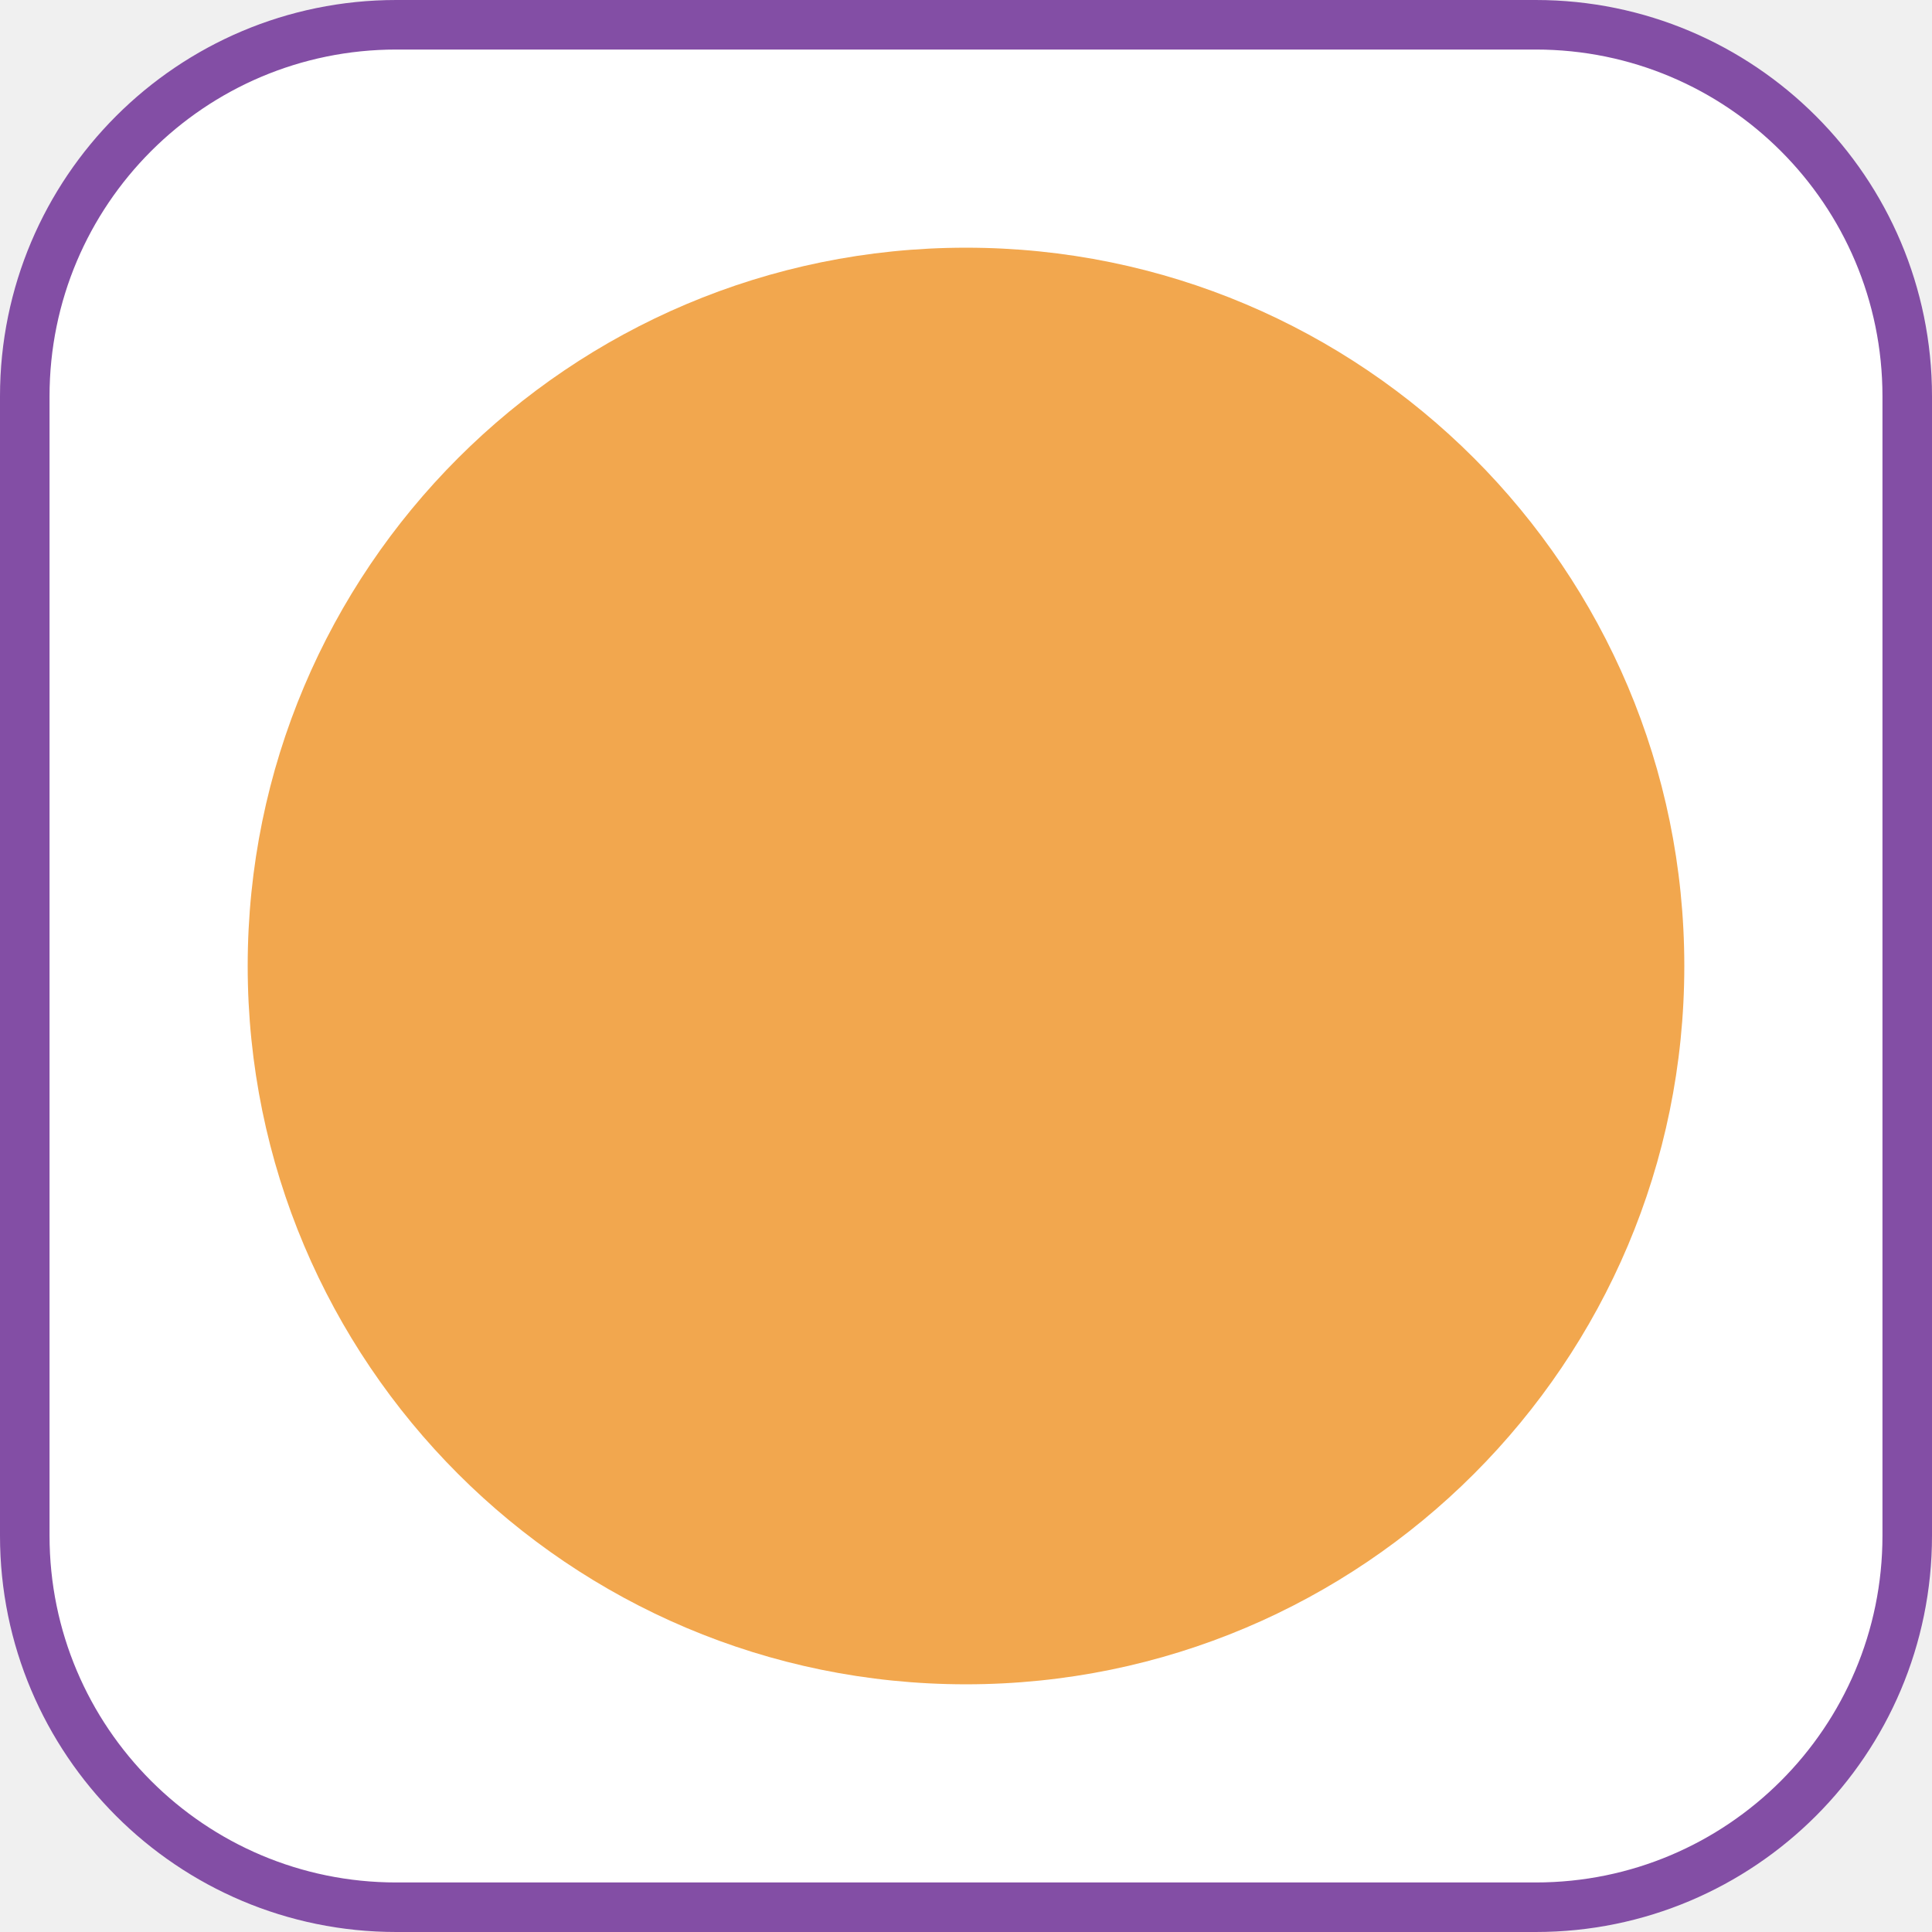
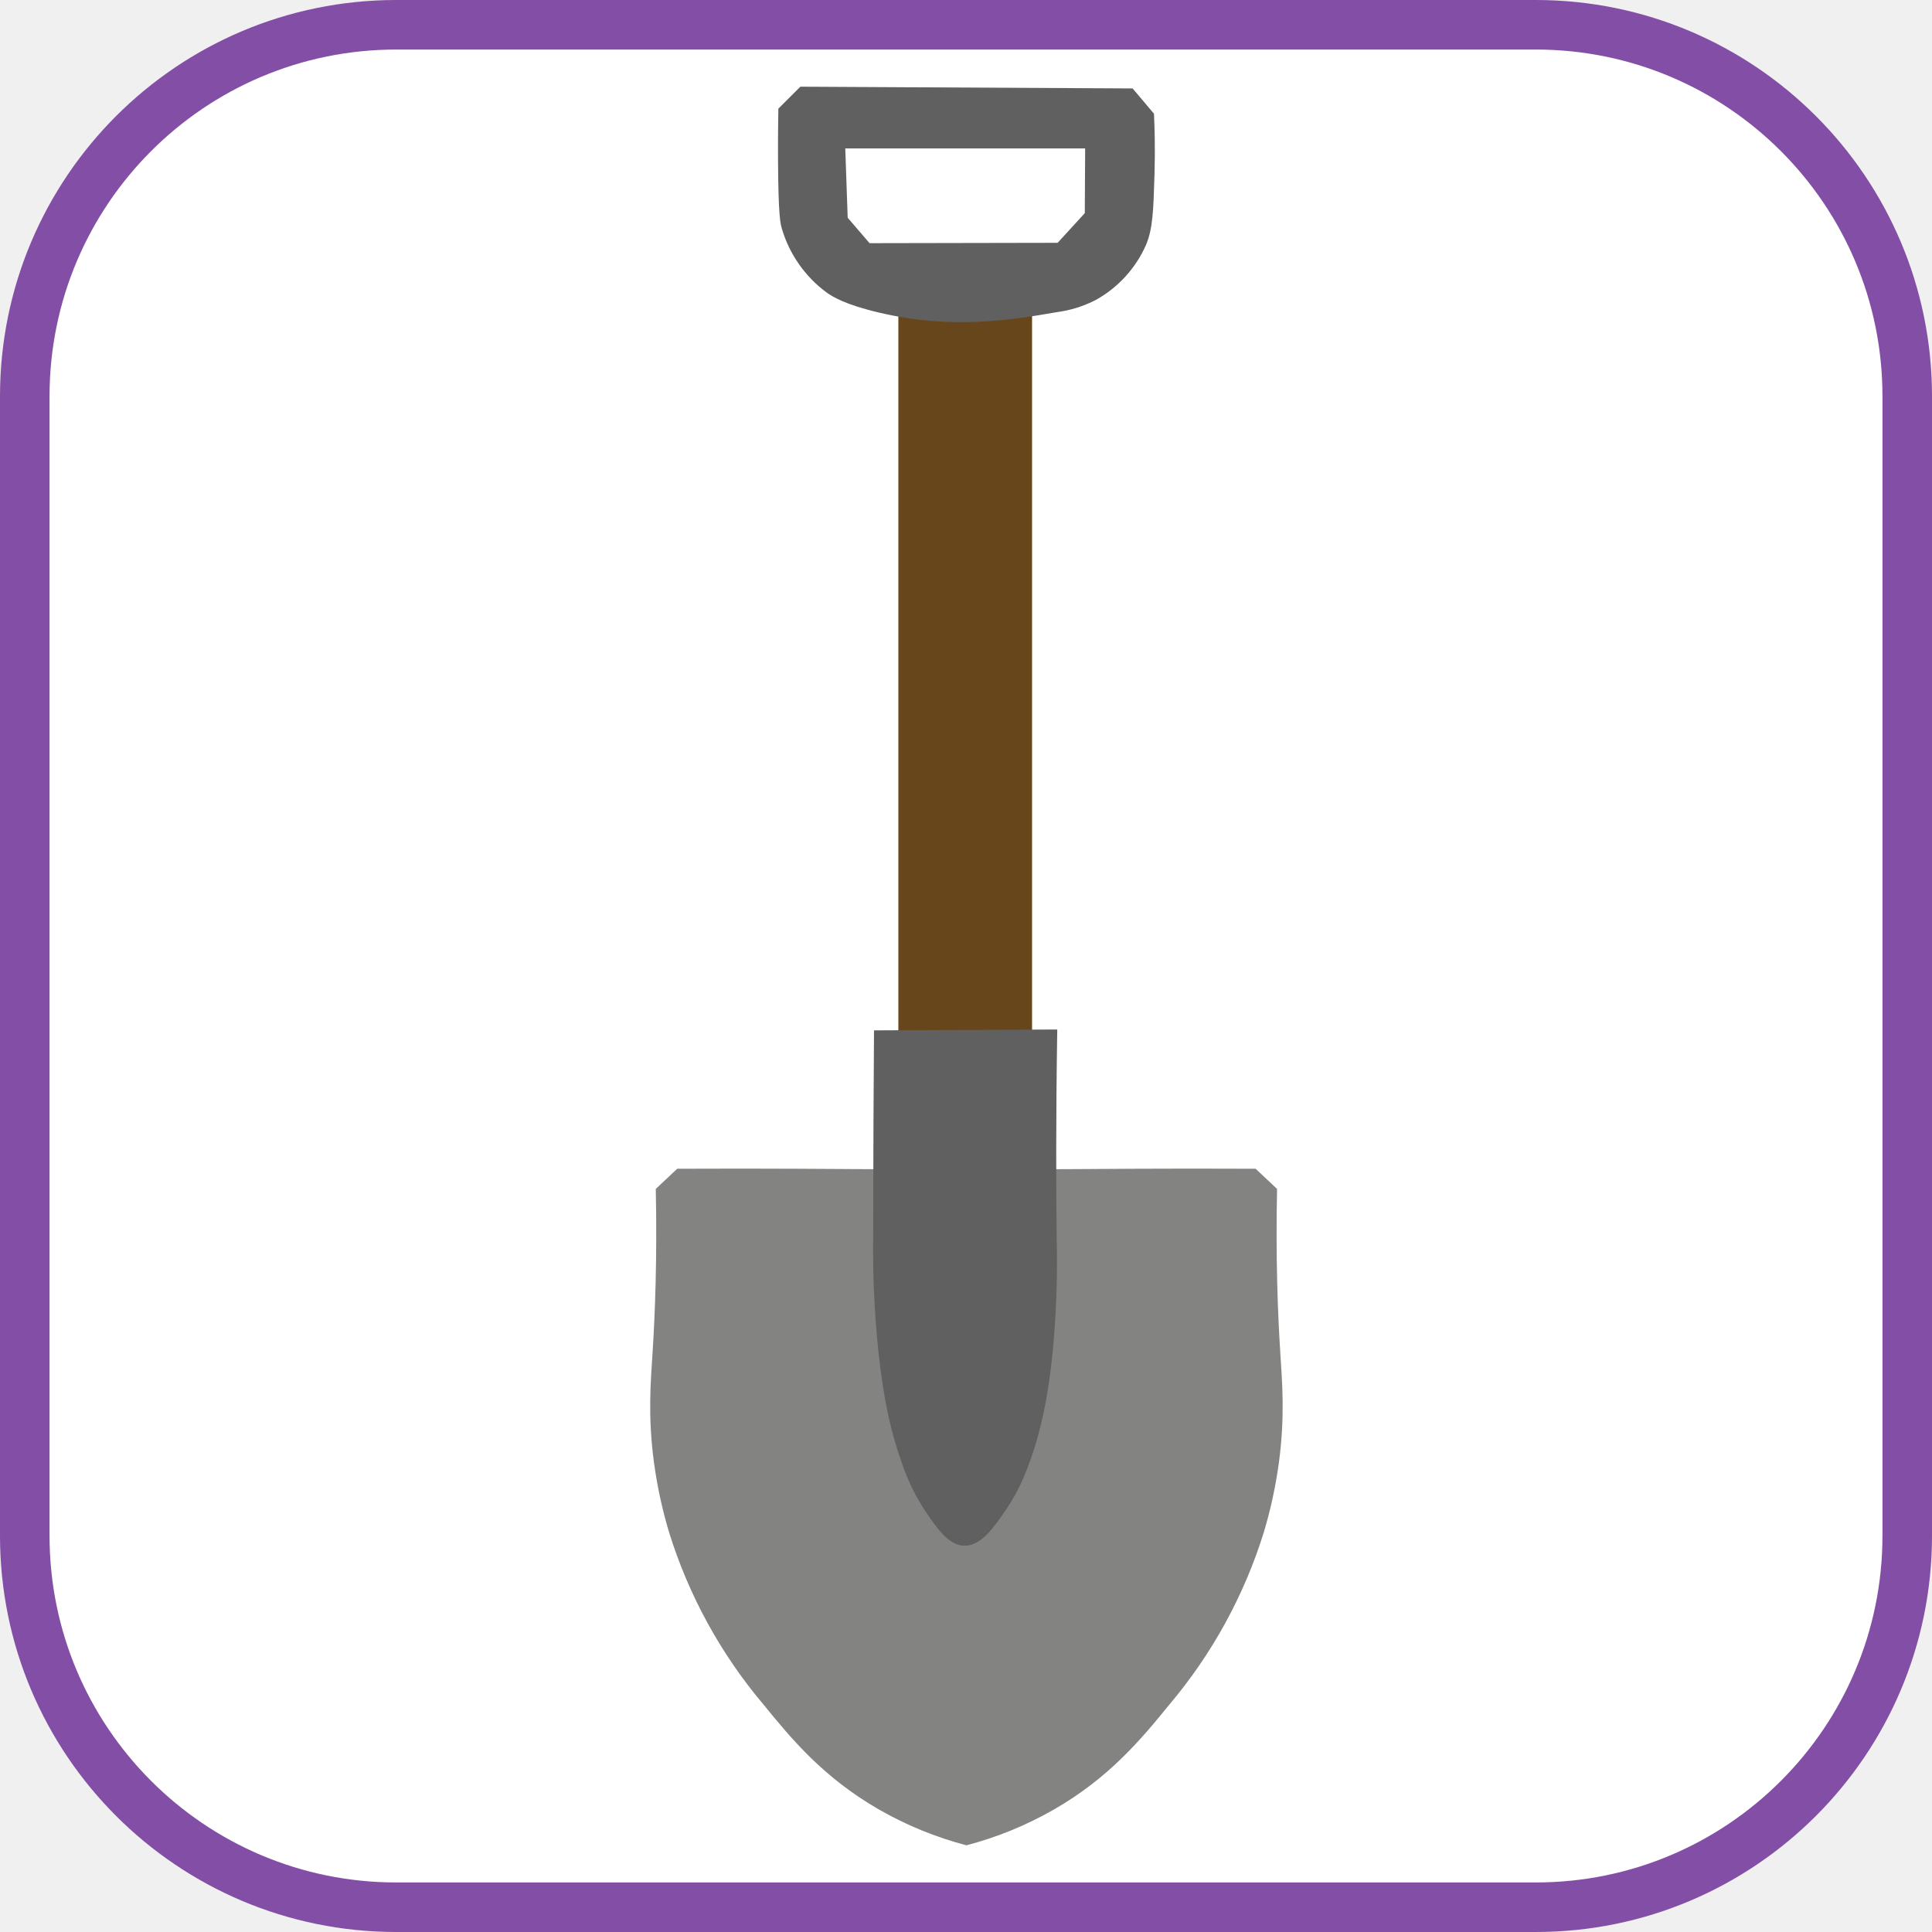
<svg xmlns="http://www.w3.org/2000/svg" viewBox="0 0 156 156" fill="none">
  <rect x="2" y="2" width="152" height="152" rx="30" fill="white" stroke="#834EA5" stroke-width="4" />
-   <circle cx="78" cy="78" r="58" fill="#F2A74E" />
+   <path d="M103.377 109.223C103.179 106.105 102.999 101.65 103.117 95.999C102.54 95.456 101.963 94.913 101.385 94.371C97.695 94.354 94.444 94.358 91.73 94.371C90.093 94.378 89.212 94.386 86.909 94.399C83.541 94.42 80.556 94.432 78.034 94.441C75.511 94.432 72.528 94.42 69.16 94.399C66.857 94.386 65.976 94.378 64.339 94.371C61.624 94.358 58.373 94.354 54.683 94.371C54.105 94.913 53.528 95.456 52.951 95.999C53.068 101.65 52.89 106.103 52.691 109.223C52.538 111.628 52.301 114.361 52.808 118.114C53.067 120.009 53.472 121.881 54.02 123.714C55.604 128.815 58.195 133.546 61.641 137.626C63.924 140.428 66.498 143.541 70.994 146.122C73.204 147.387 75.57 148.355 78.033 149H78.038C80.501 148.355 82.868 147.387 85.077 146.122C89.573 143.543 92.147 140.43 94.43 137.626C97.876 133.545 100.467 128.814 102.05 123.714C102.599 121.881 103.004 120.009 103.263 118.114C103.766 114.361 103.531 111.628 103.377 109.223Z" fill="#838382" />
+   <path d="M83.334 23.675H72.538V84.642H83.334V23.675Z" fill="#67461B" />
+   <path d="M82.741 119.079C82.348 120.047 81.856 120.972 81.274 121.839C80.286 123.287 79.232 124.833 77.865 124.809C76.572 124.787 75.625 123.372 74.645 121.909C73.894 120.755 73.289 119.511 72.846 118.207C71.952 115.741 71.346 113.019 70.929 109.157C70.611 106.128 70.469 103.084 70.502 100.038C70.512 93.057 70.541 87.408 70.573 83.197L85.369 83.127C85.252 90.371 85.278 96.061 85.322 99.933C85.403 103.117 85.285 106.303 84.967 109.472C84.651 112.456 84.096 115.831 82.741 119.079Z" fill="#606060" />
+   <path d="M93.178 9.182L91.454 7.141L64.624 7L62.848 8.775C62.83 9.809 62.812 11.327 62.824 13.168C62.853 17.395 63.008 18.039 63.127 18.45C63.733 20.512 64.995 22.321 66.721 23.601C67.193 23.939 68.21 24.594 71.008 25.247C76.875 26.617 81.516 25.864 85.341 25.204C86.444 25.058 87.513 24.722 88.501 24.209C90.287 23.212 91.7 21.662 92.528 19.793C93.082 18.497 93.136 17.006 93.221 14.077C93.281 12.016 93.232 10.321 93.178 9.182ZM87.592 17.21L85.398 19.606L70.214 19.635C69.625 18.951 69.036 18.266 68.447 17.582L68.252 11.986H87.621C87.611 13.726 87.602 15.468 87.592 17.21Z" fill="#606060" />
</svg>
